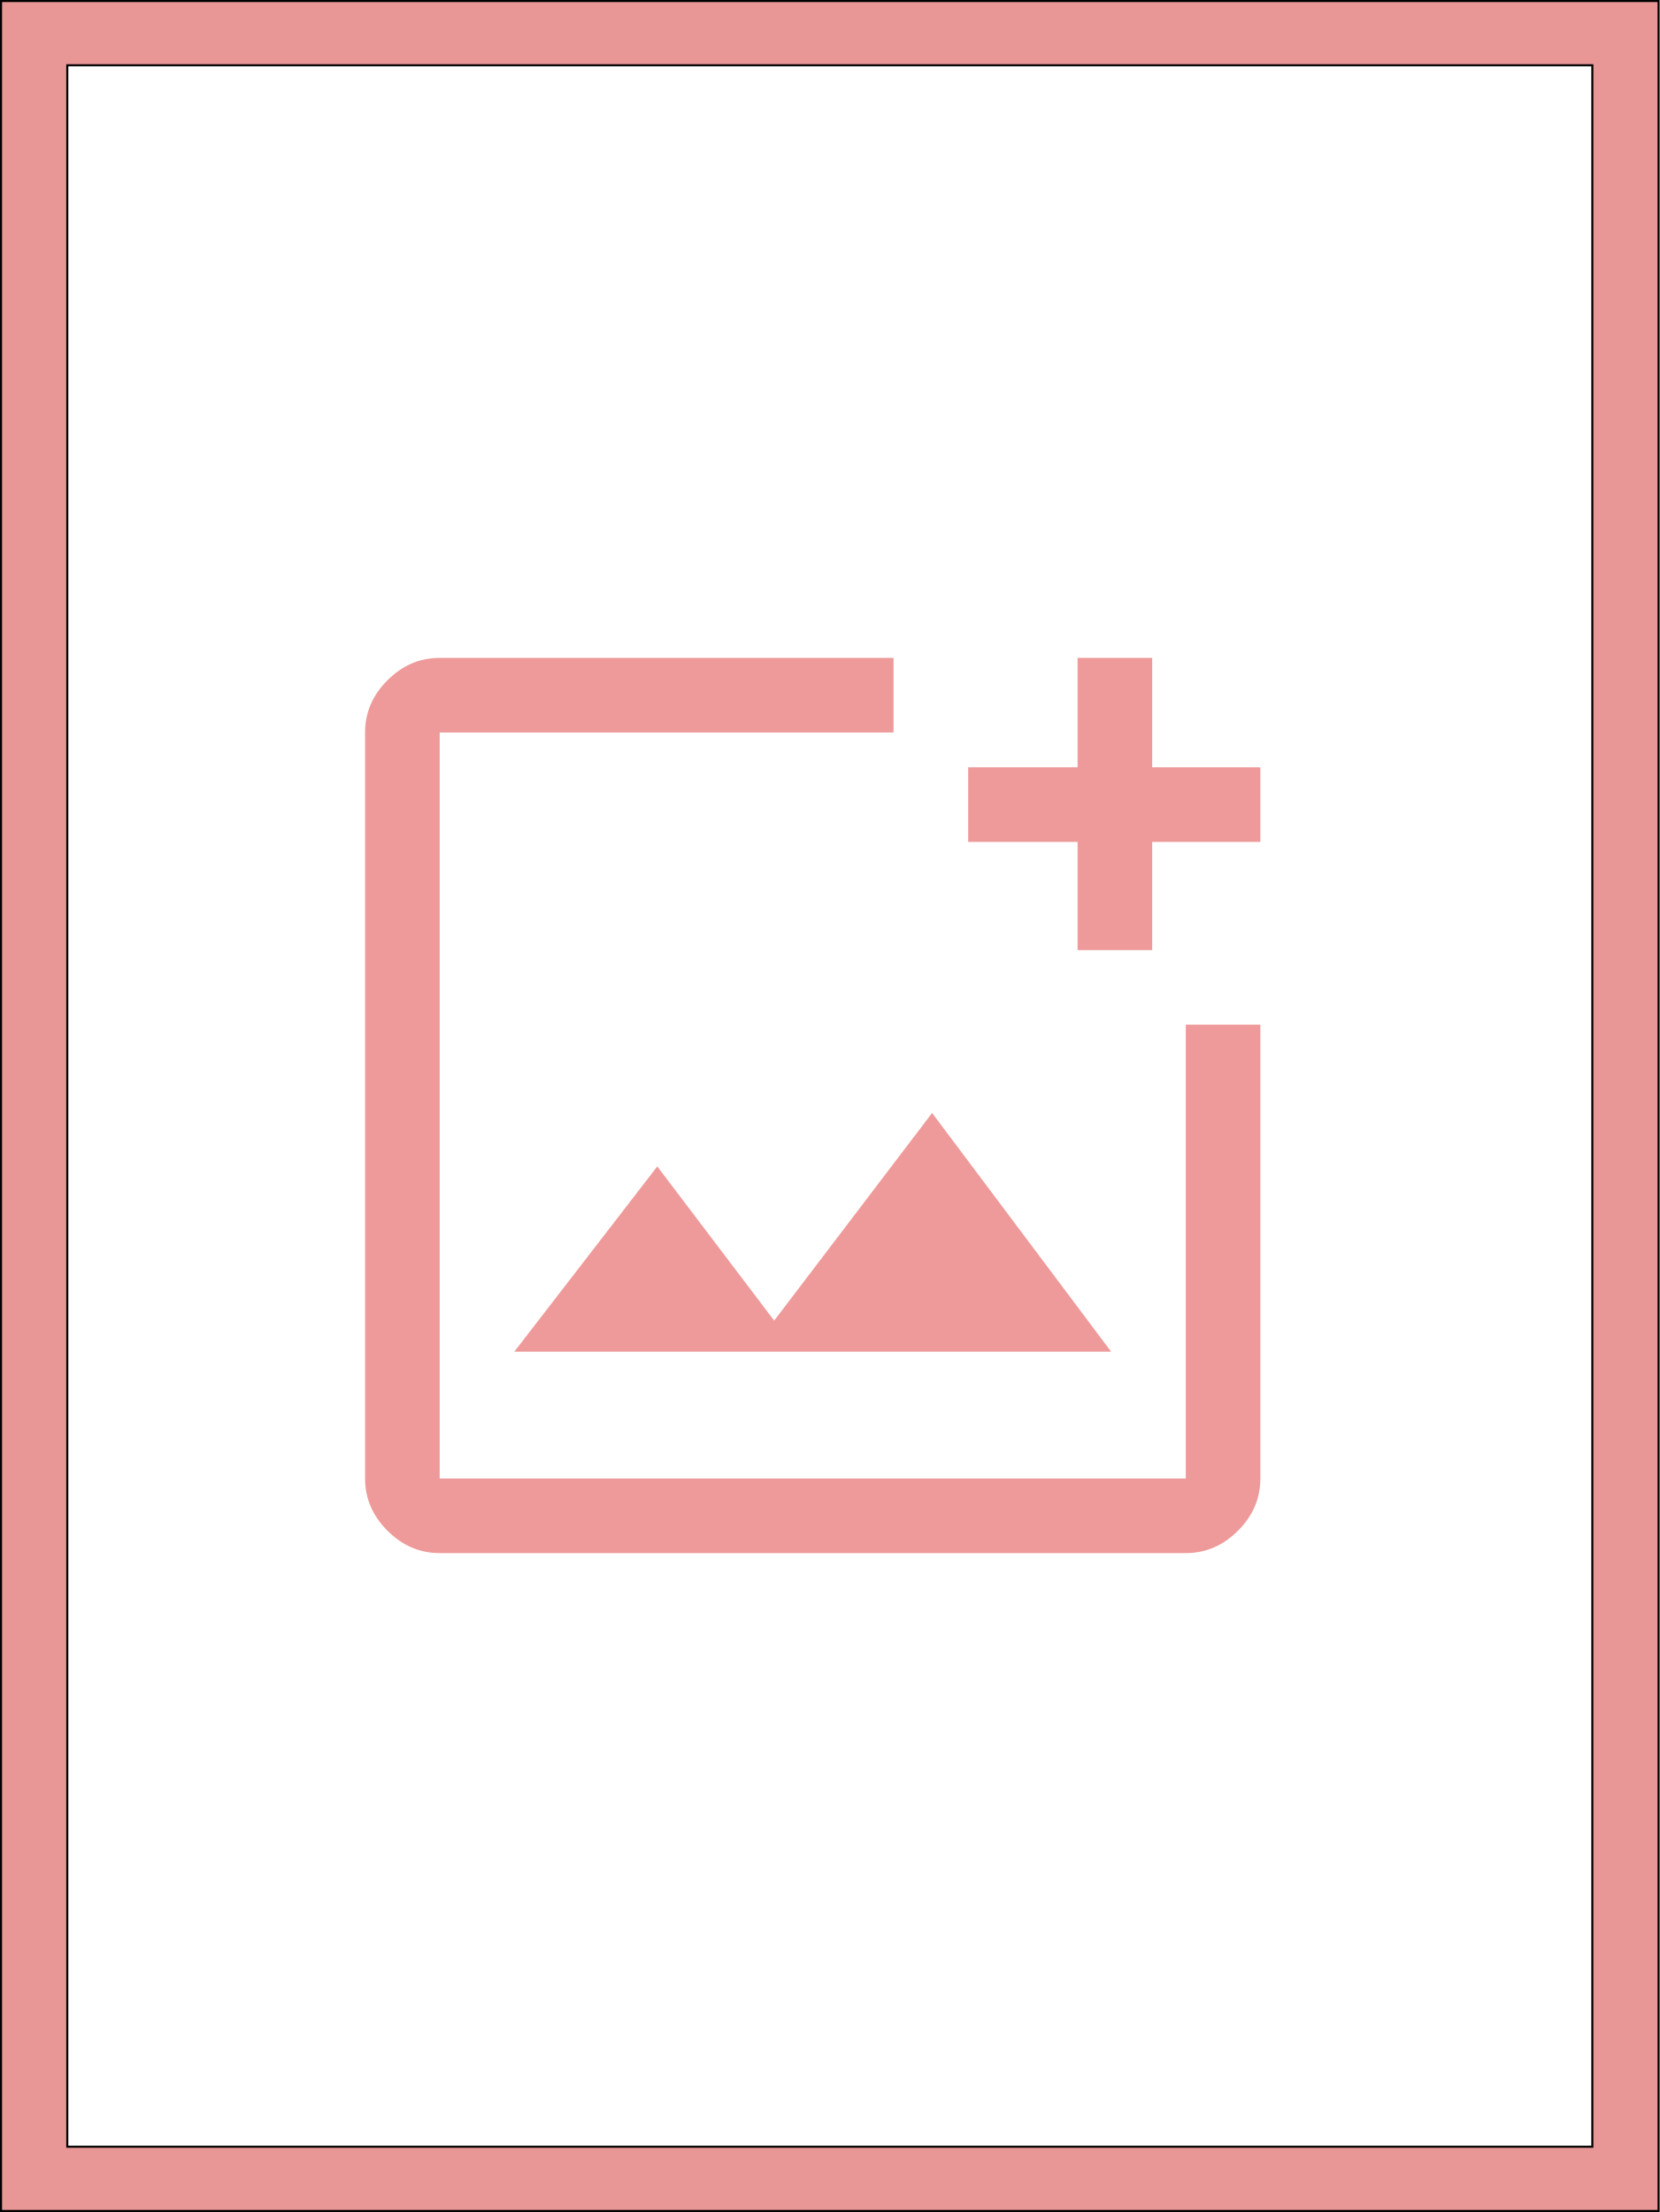
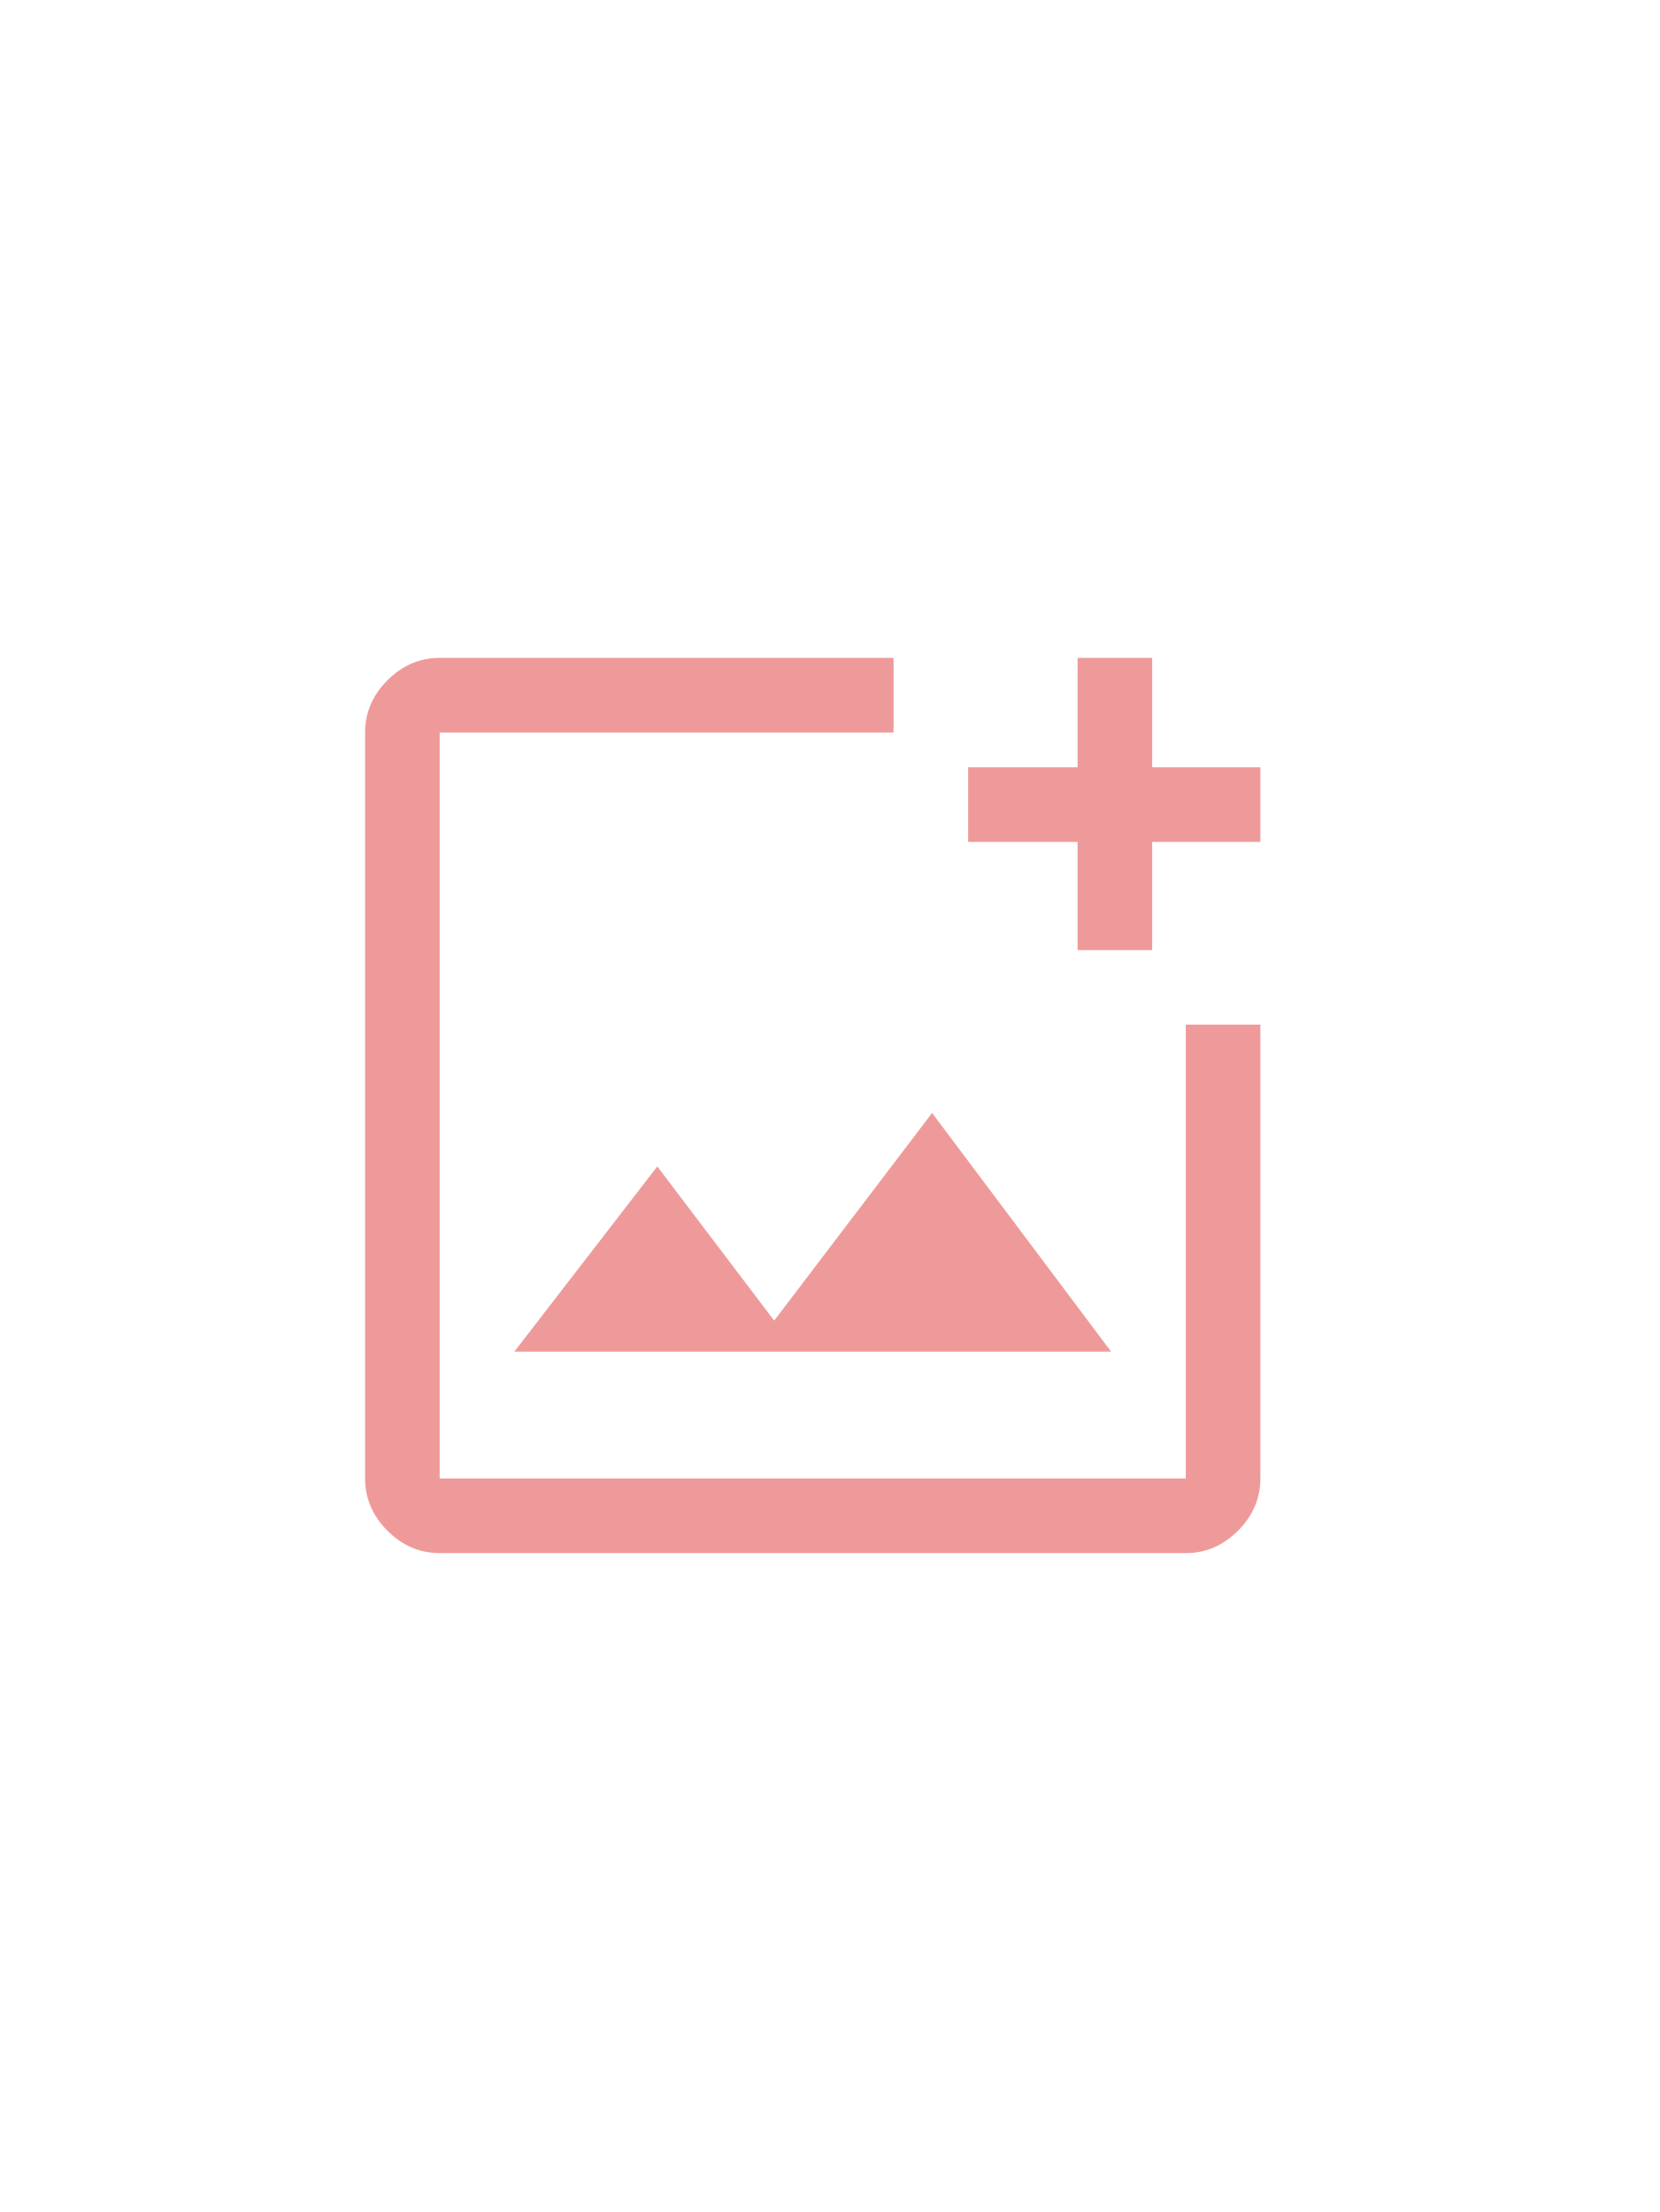
<svg xmlns="http://www.w3.org/2000/svg" width="214.577mm" height="286.015mm" viewBox="0 0 214.577 286.015" version="1.1" id="svg1" xml:space="preserve">
  <defs id="defs1" />
  <g id="layer1" transform="translate(0.07926907,-5.557687)">
-     <path id="rect1" style="fill:#d32f2f;fill-opacity:0.5;stroke:#000000;stroke-width:0.265" d="M 0.053,5.69 V 291.44 H 214.366 V 5.69 Z M 8.621,13.998 H 205.798 V 283.132 H 8.621 Z" />
    <g style="fill:#ef9a9a;fill-opacity:1" id="g19" transform="matrix(0.1607694,0,0,0.1607694,27.83069,225.6693)">
      <path d="m 480,-480 z m -300,360 q -24,0 -42,-18 -18,-18 -18,-42 v -600 q 0,-24 18,-42 18,-18 42,-18 h 365 v 60 H 180 v 600 h 600 v -365 h 60 v 365 q 0,24 -18,42 -18,18 -42,18 z m 60,-162 H 720 L 576,-474 449,-307 355,-431 Z m 453,-323 v -87 h -88 v -60 h 88 v -88 h 60 v 88 h 87 v 60 h -87 v 87 z" id="path1" style="fill:#ef9a9a;fill-opacity:1" />
    </g>
  </g>
</svg>
